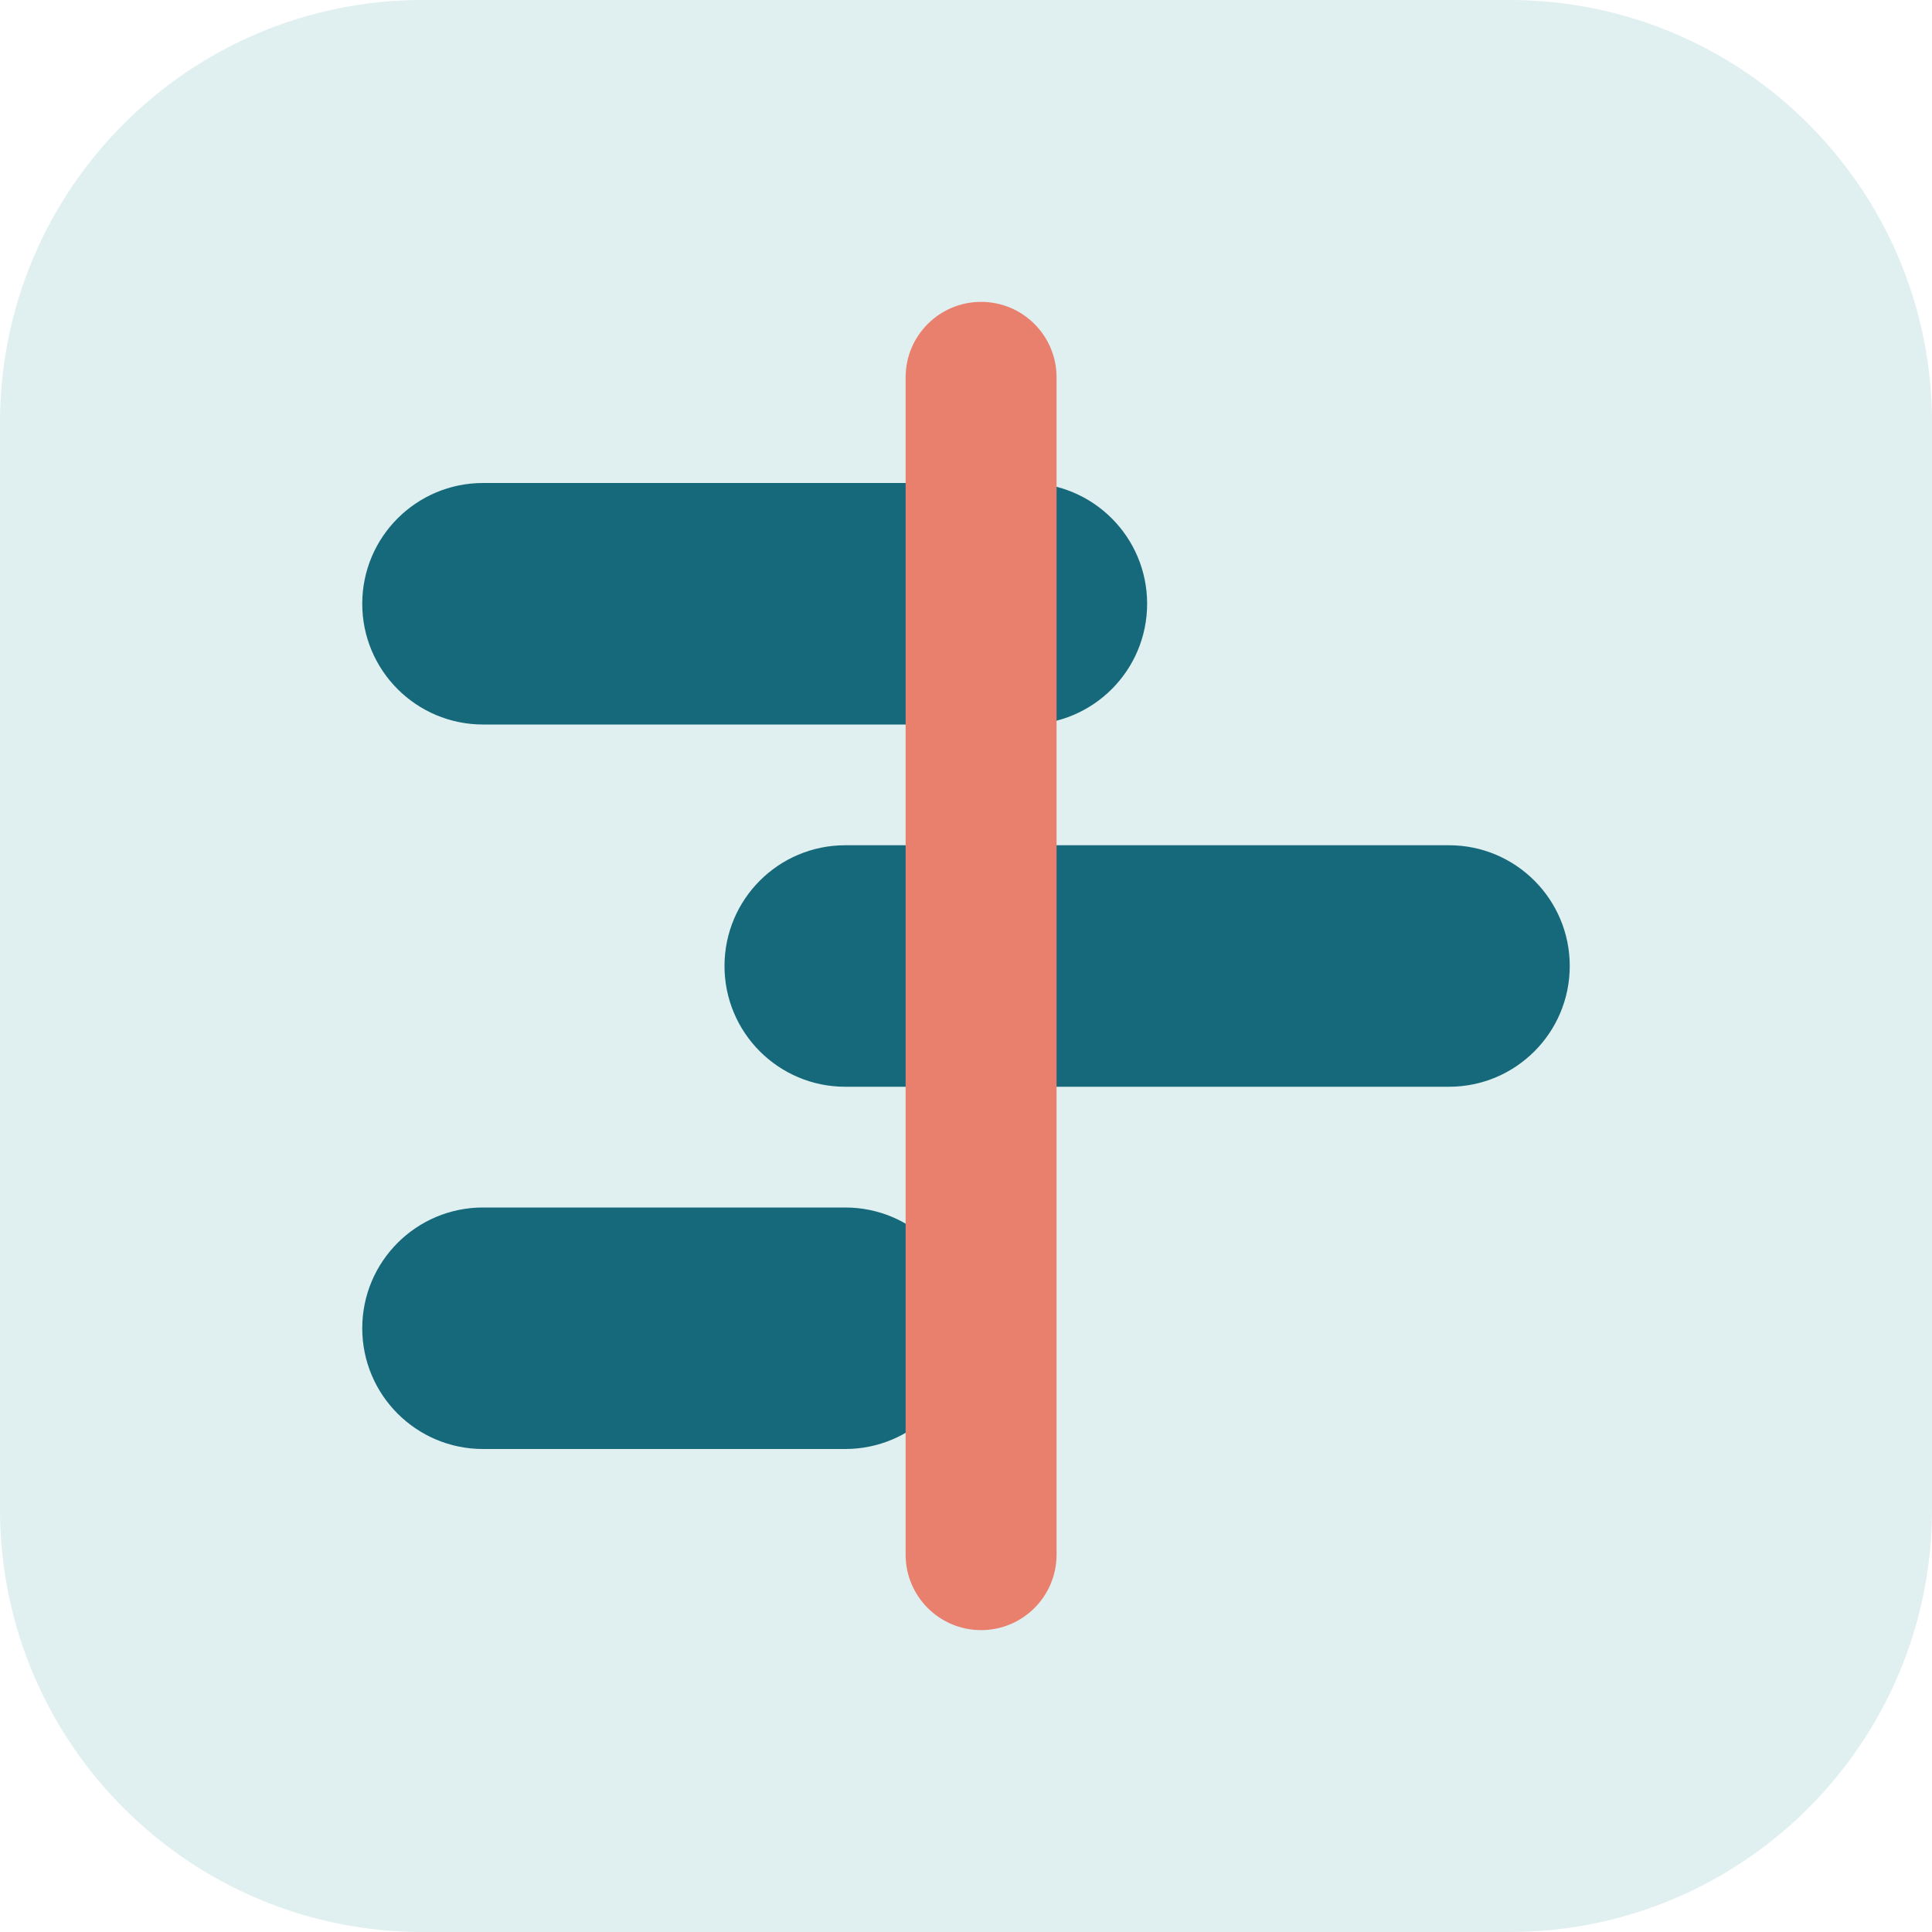
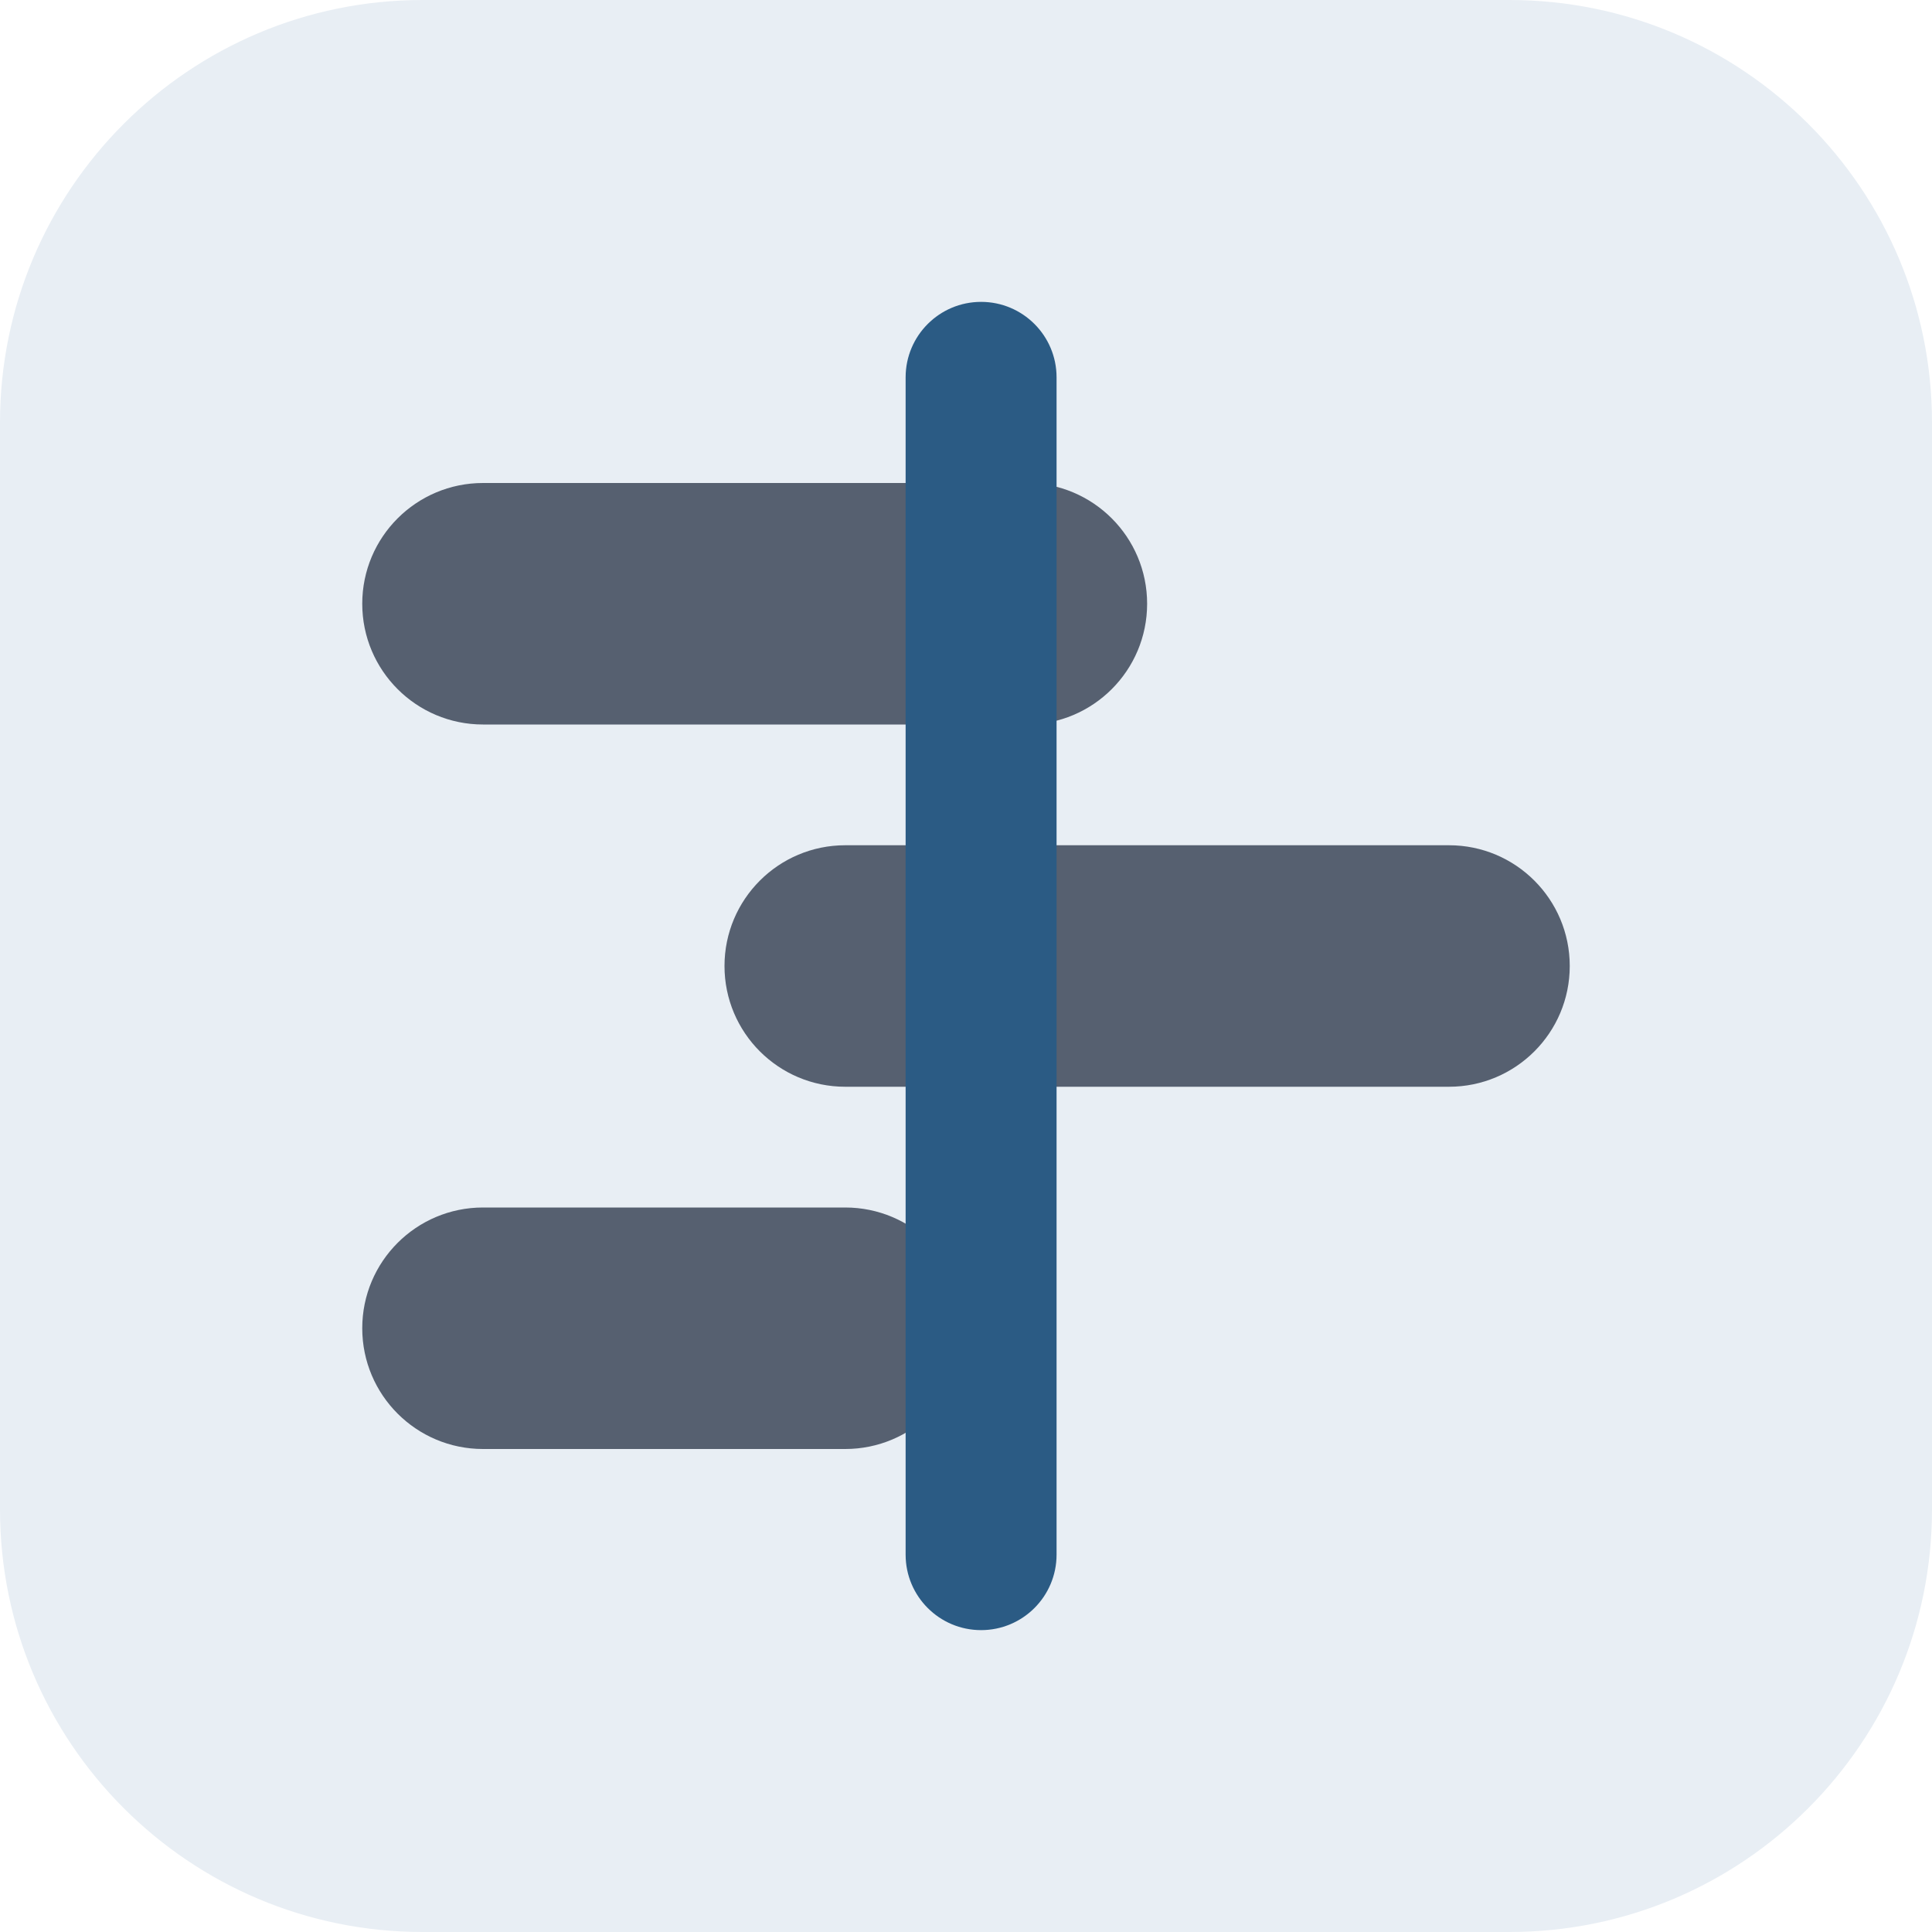
<svg xmlns="http://www.w3.org/2000/svg" viewBox="0 0 32 32">
-   <rect width="32" height="32" rx="7" fill="#E0EFF0" />
-   <rect x="6" y="8" width="13" height="4" rx="2" fill="#16697A" />
-   <rect x="12" y="14" width="14" height="4" rx="2" fill="#16697A" />
-   <rect x="6" y="20" width="10" height="4" rx="2" fill="#16697A" />
-   <rect x="15" y="5" width="2.5" height="22" rx="1.25" fill="#E9806E" />
+   <rect width="32" height="32" rx="7" fill="#E8EEF4" />
+   <rect x="6" y="8" width="13" height="4" rx="2" fill="#566070" />
+   <rect x="12" y="14" width="14" height="4" rx="2" fill="#566070" />
+   <rect x="6" y="20" width="10" height="4" rx="2" fill="#566070" />
+   <rect x="15" y="5" width="2.5" height="22" rx="1.25" fill="#2B5B84" />
</svg>
